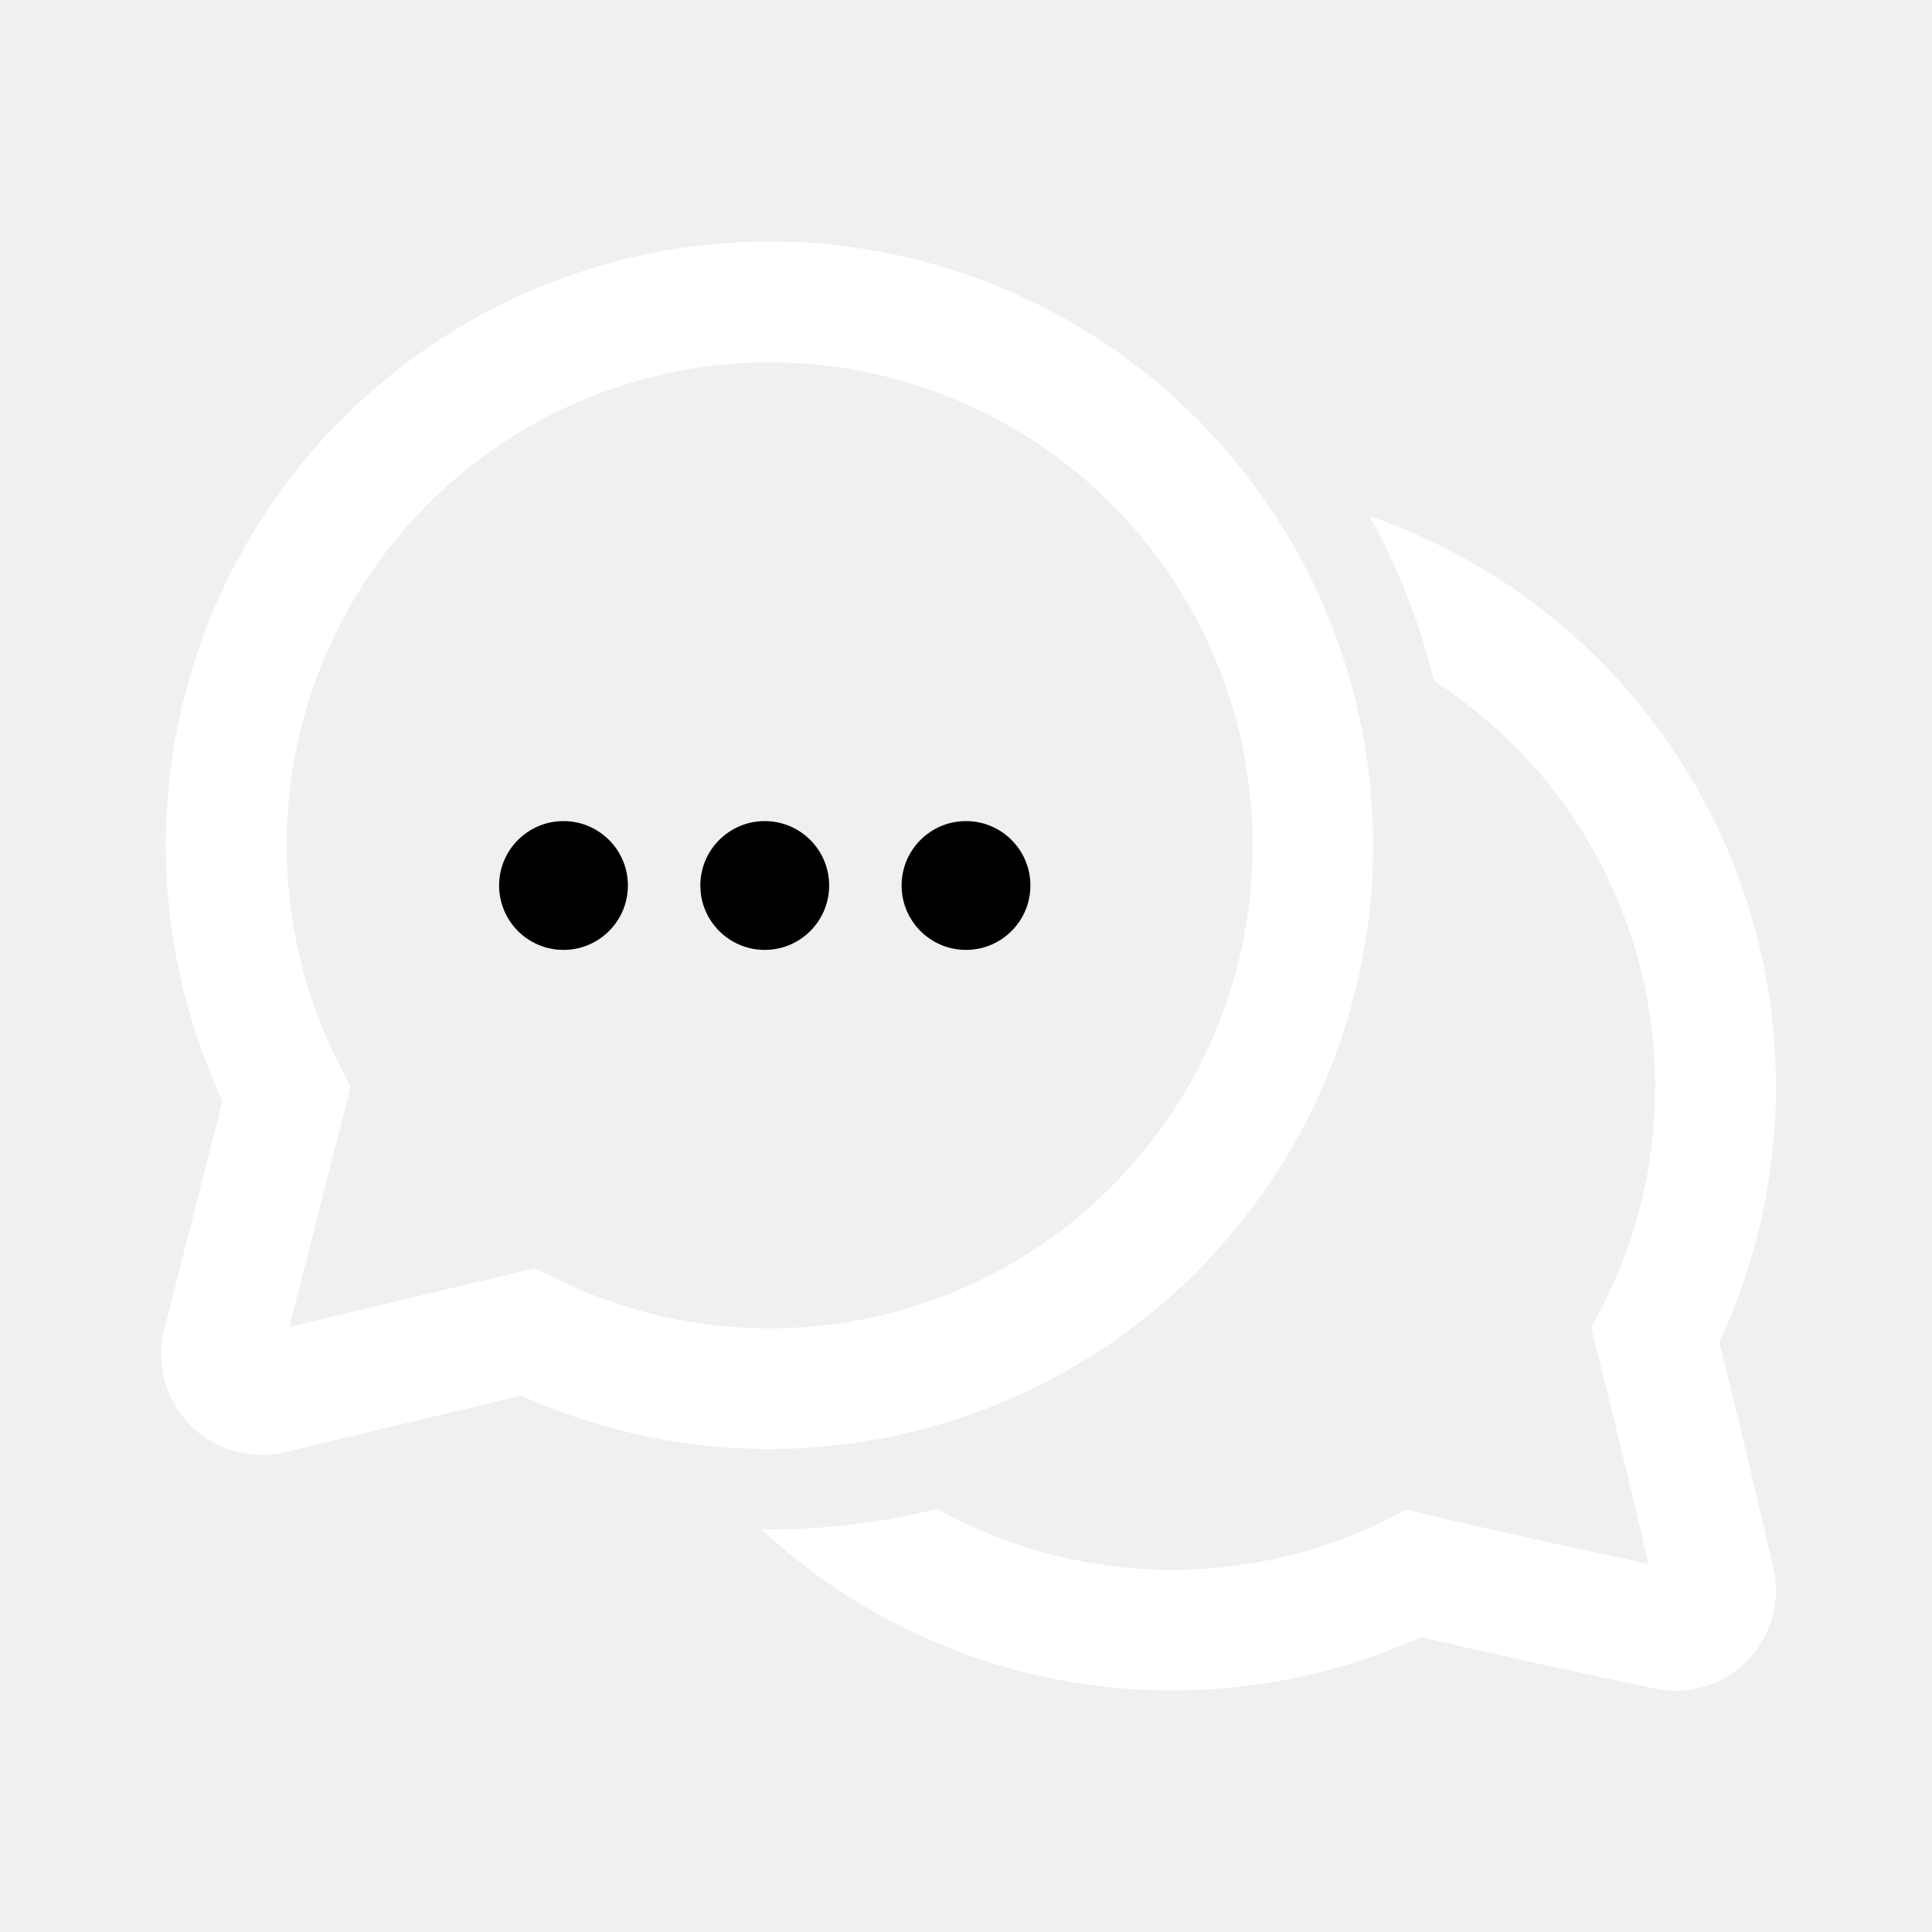
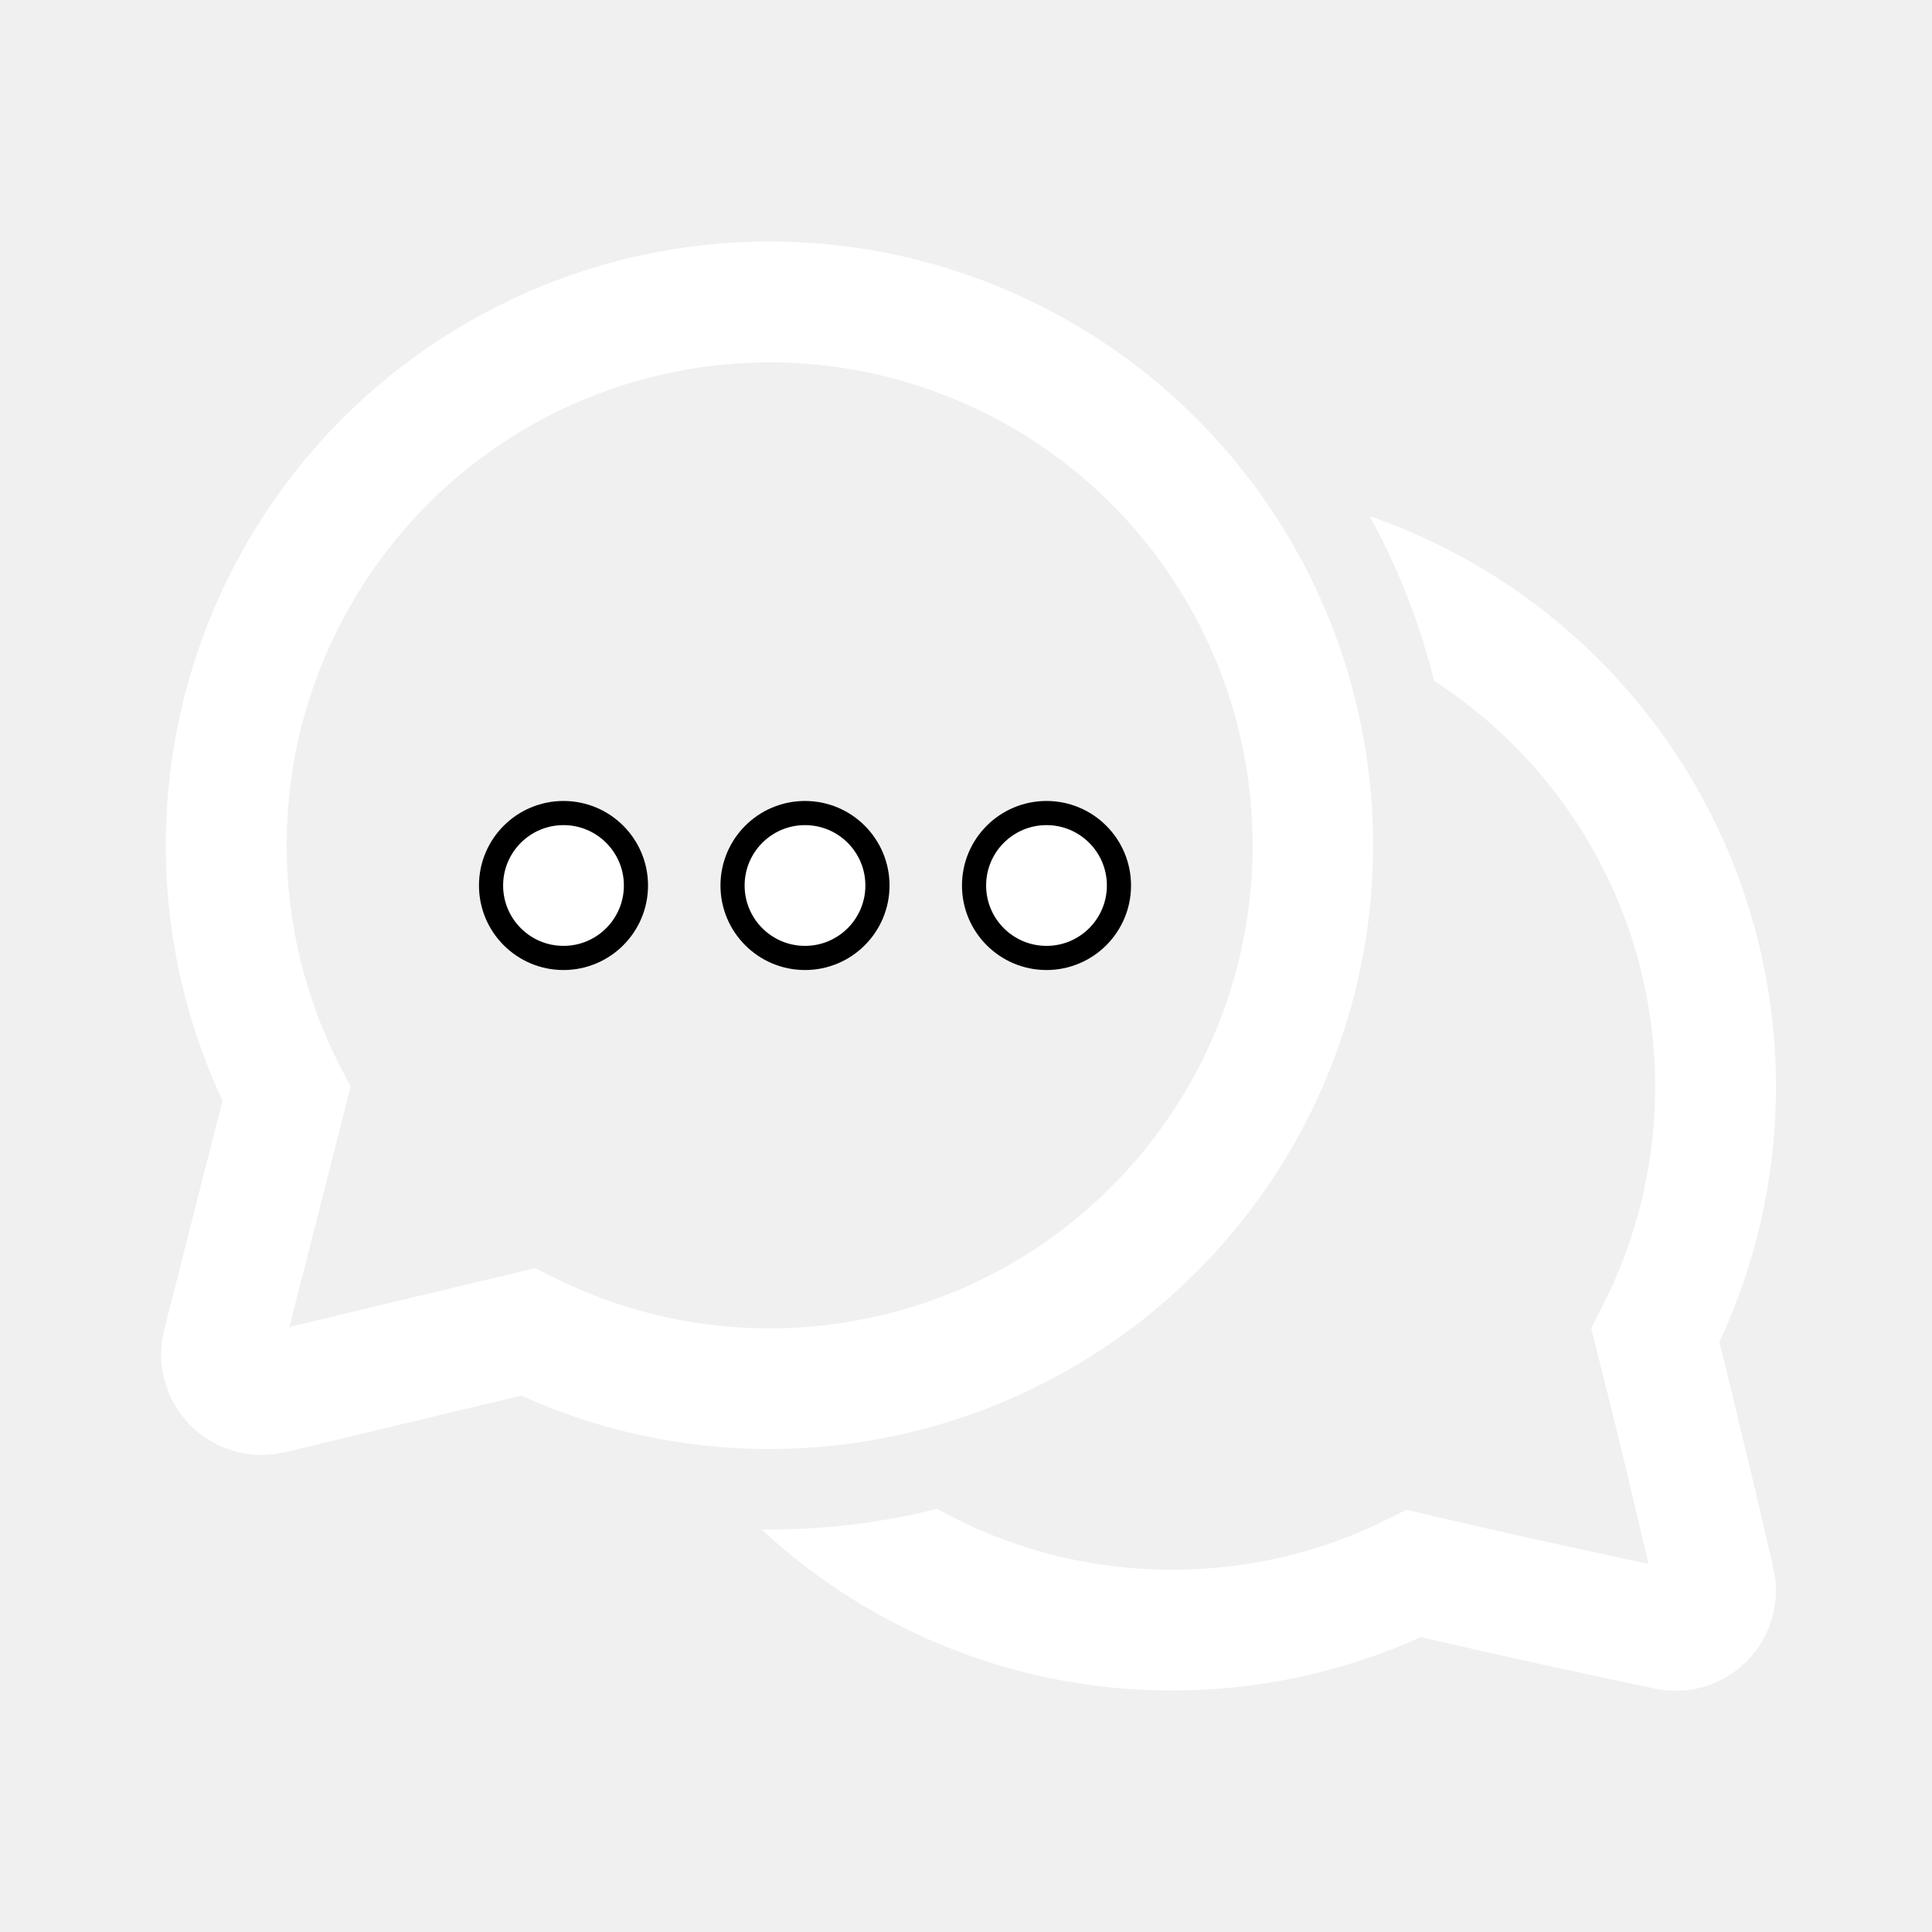
<svg xmlns="http://www.w3.org/2000/svg" width="24" height="24" viewBox="0 0 24 24" fill="none">
  <path fill="white" d="M9.562 3a7.5 7.5 0 0 0-6.798 10.673l-.724 2.842a1.25 1.25 0 0 0 1.504 1.524c.75-.18 1.903-.457 2.93-.702A7.5 7.5 0 1 0 9.561 3m-6 7.5a6 6 0 1 1 3.33 5.375l-.244-.121l-.264.063c-.923.22-1.99.475-2.788.667l.69-2.708l.07-.276l-.13-.253a6 6 0 0 1-.664-2.747m11 10.5a7.48 7.48 0 0 1-5.1-2h.1c.718 0 1.415-.089 2.08-.257c.865.482 1.86.757 2.92.757c.96 0 1.866-.225 2.67-.625l.243-.121l.264.063c.922.22 1.966.445 2.74.61c-.175-.751-.414-1.756-.642-2.651l-.07-.276l.13-.253a6 6 0 0 0 .665-2.747a6 6 0 0 0-2.747-5.042a8.4 8.4 0 0 0-.8-2.047a7.503 7.503 0 0 1 4.344 10.263c.253 1.008.509 2.1.671 2.803a1.244 1.244 0 0 1-1.467 1.5a133 133 0 0 1-2.913-.64a7.5 7.5 0 0 1-3.088.663z" />
-   <circle cx="7" cy="11" r="0.8" fill="black" />
-   <circle cx="9.5" cy="11" r="0.8" fill="black" />
-   <circle cx="12" cy="11" r="0.8" fill="black" />
+   <circle cx="7" cy="11" r="0.9" fill="white" stroke="black" stroke-width="0.3" />
+   <circle cx="10" cy="11" r="0.9" fill="white" stroke="black" stroke-width="0.3" />
+   <circle cx="13" cy="11" r="0.9" fill="white" stroke="black" stroke-width="0.3" />
</svg>
